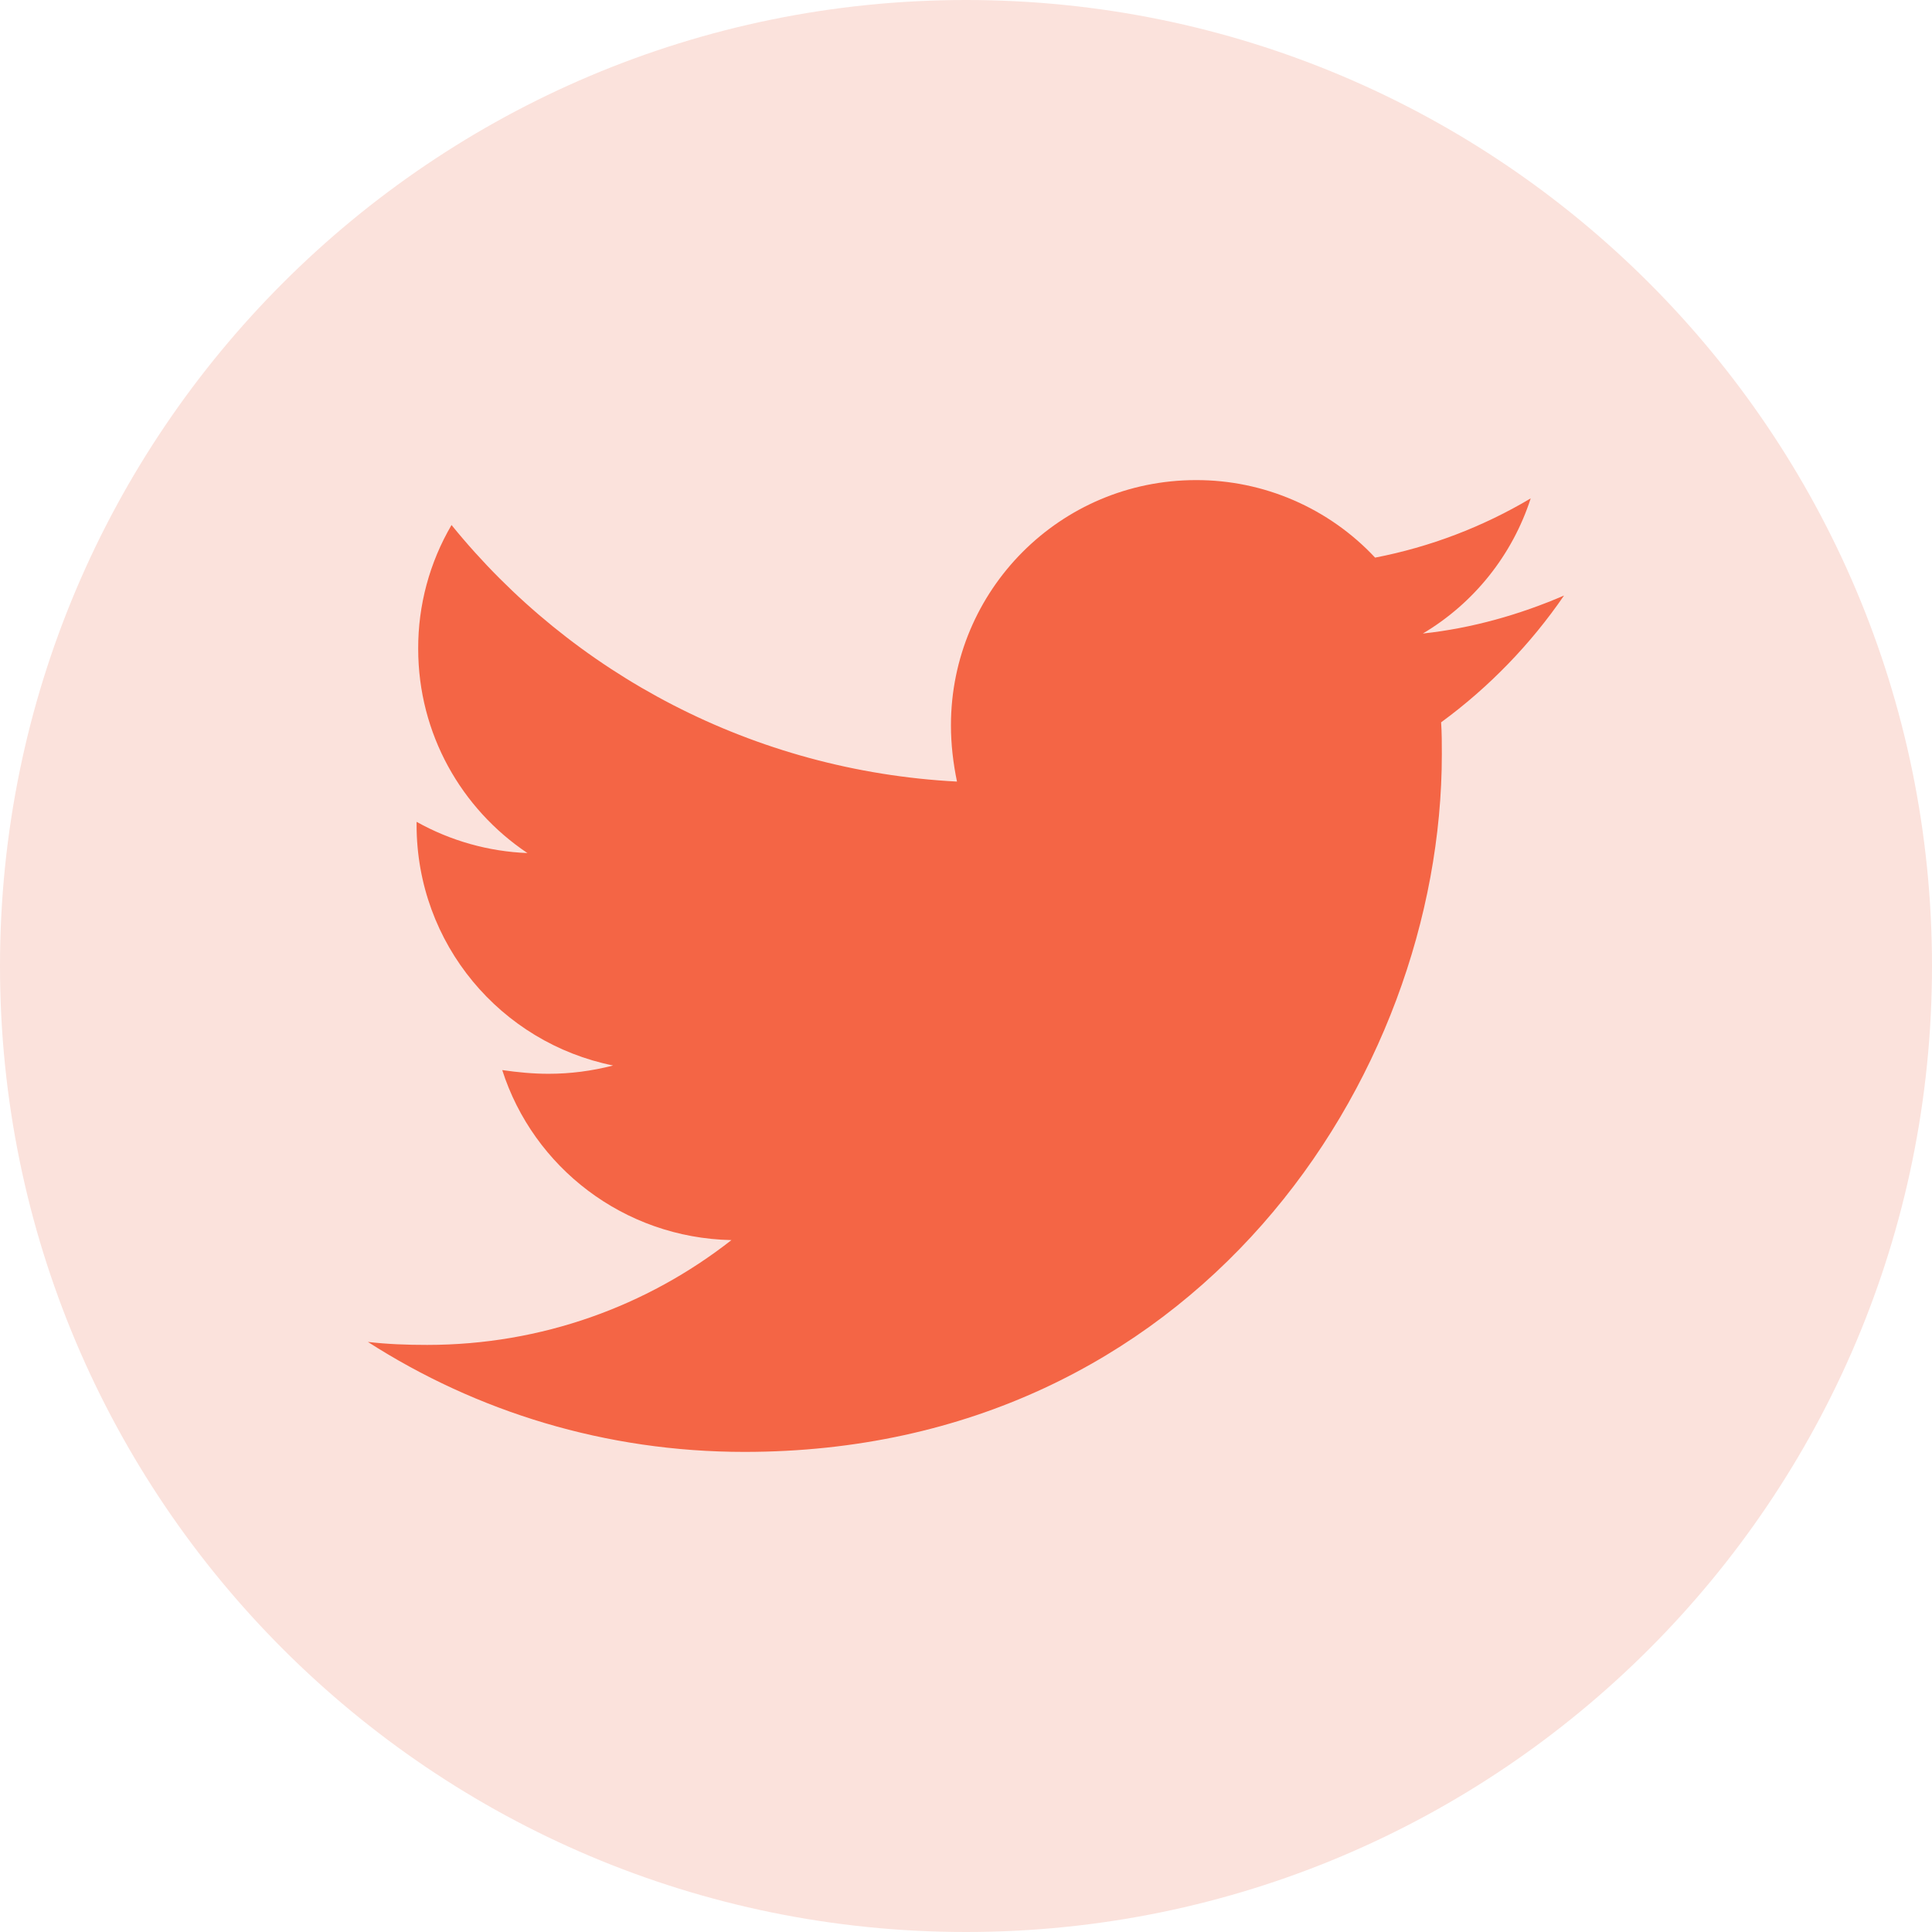
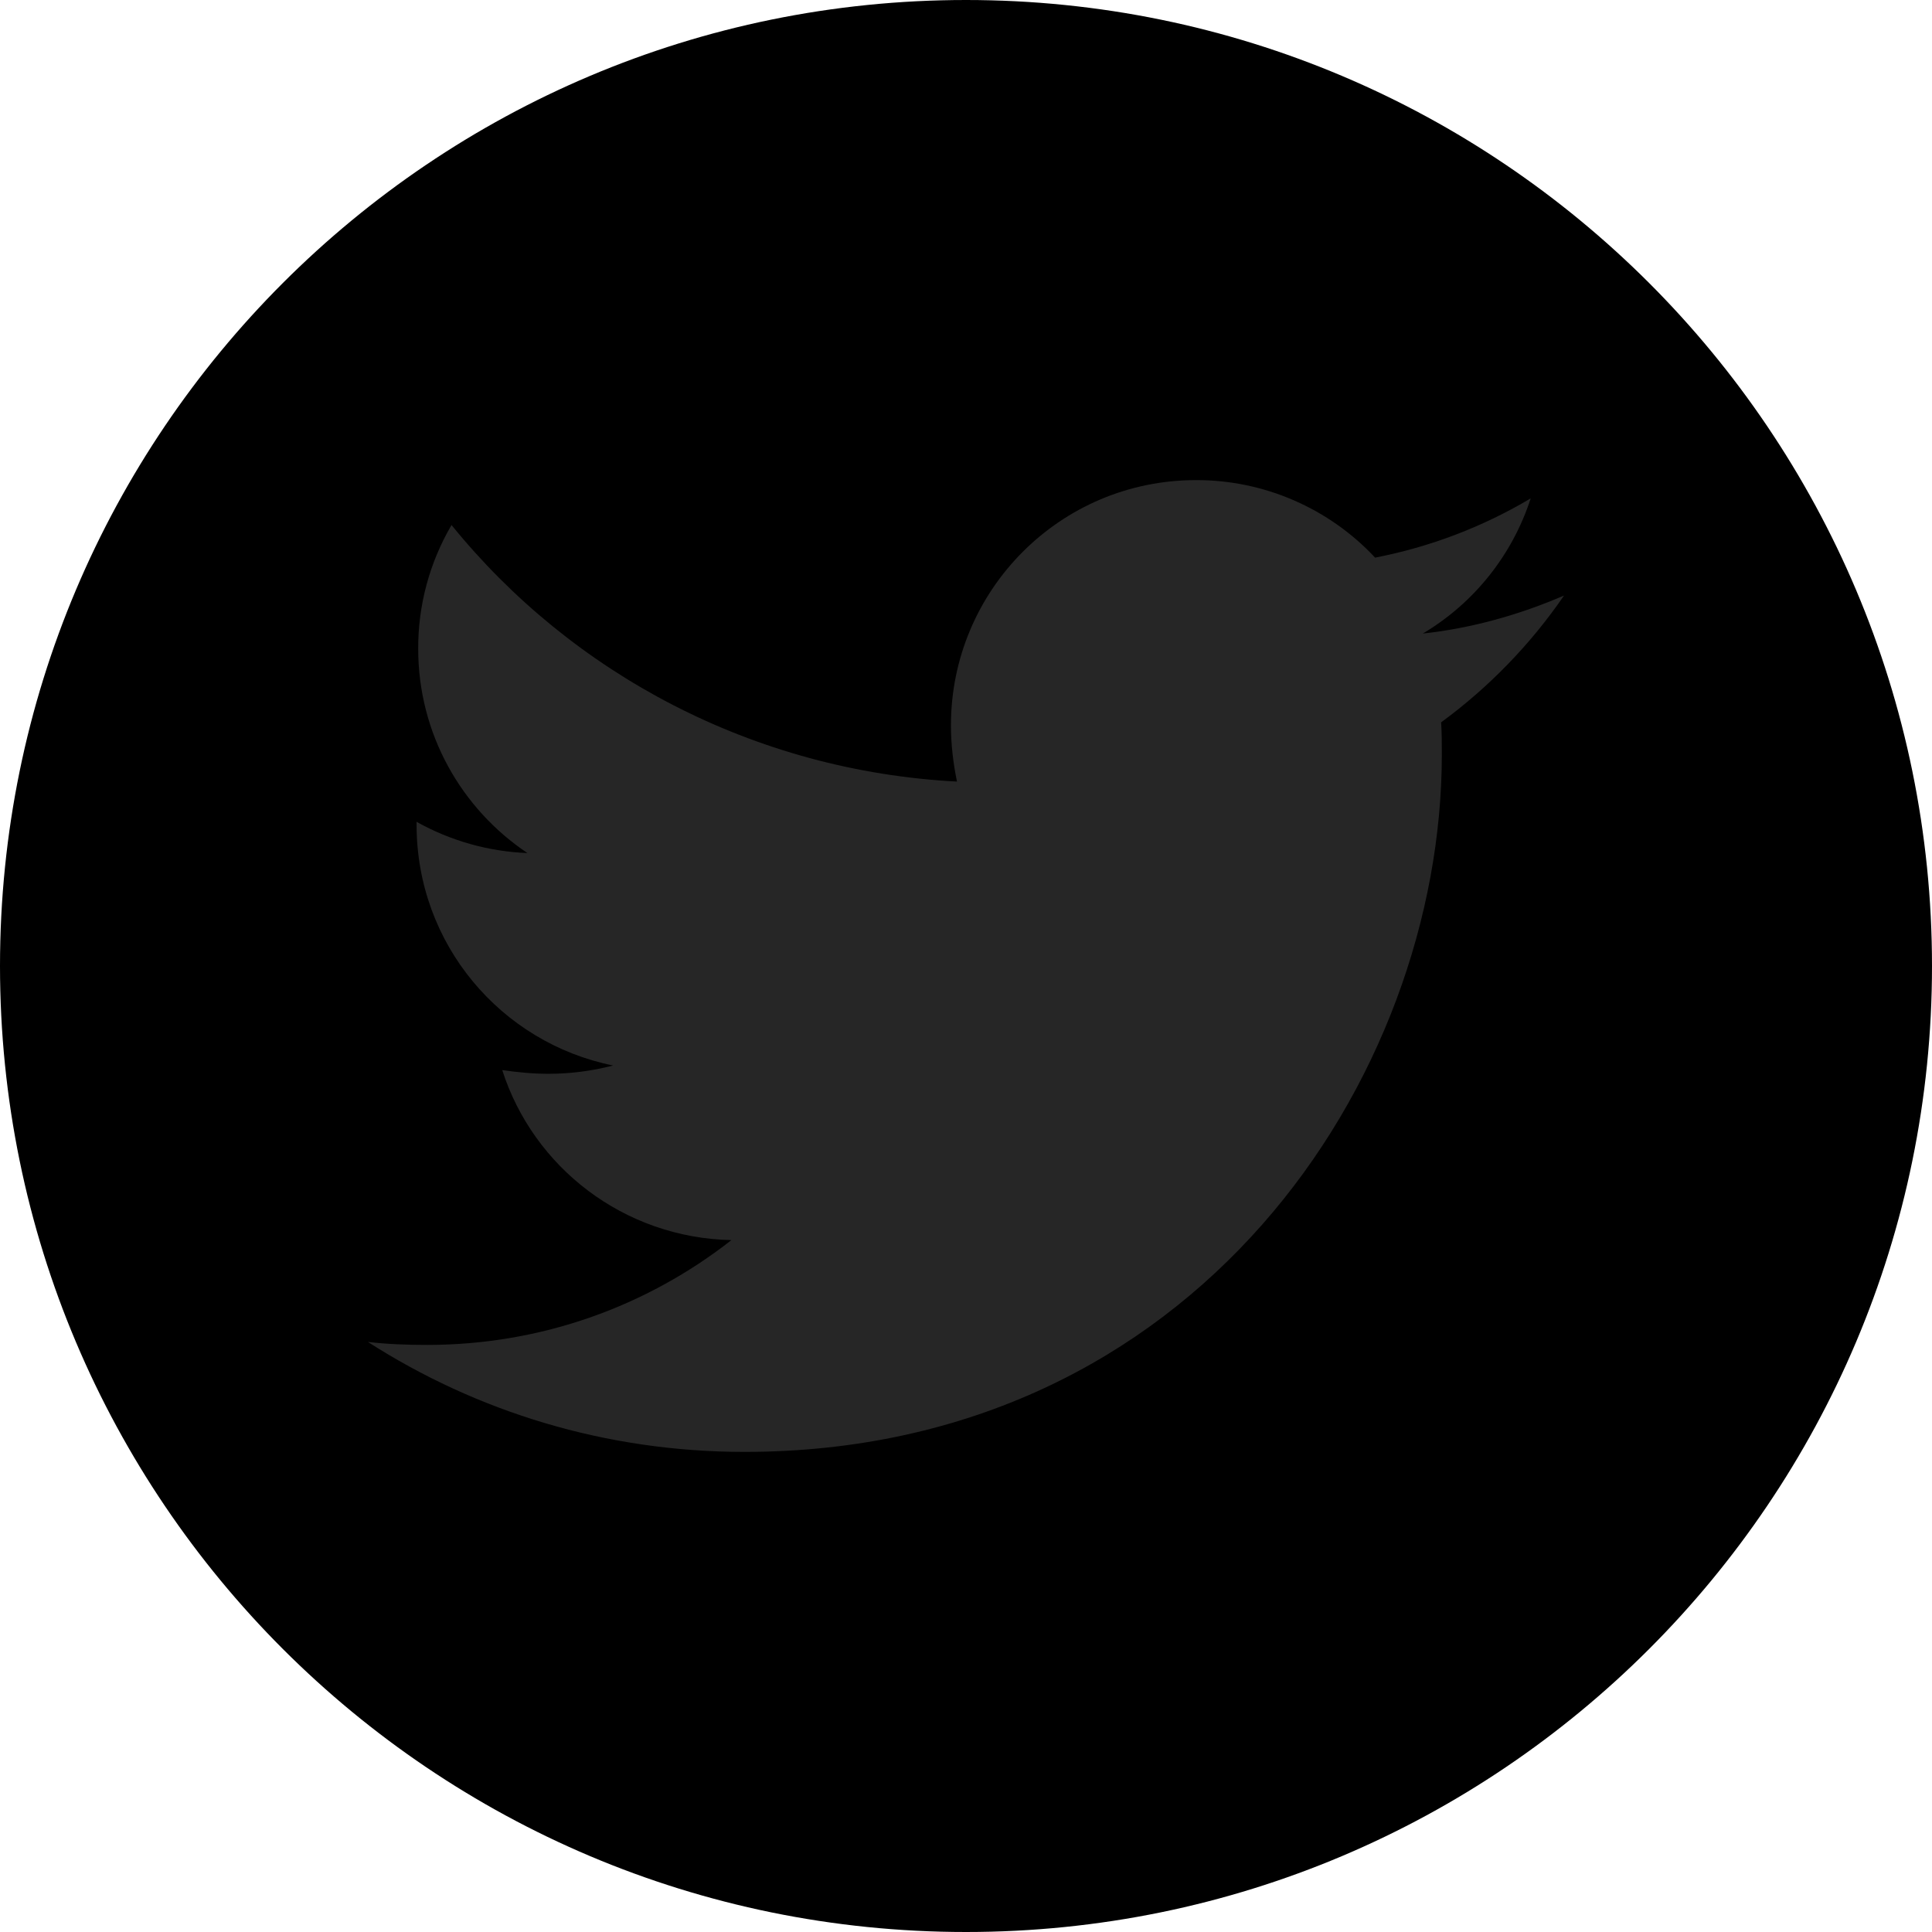
<svg xmlns="http://www.w3.org/2000/svg" width="24" height="24" viewBox="0 0 24 24" fill="none">
-   <circle cx="12" cy="12" r="12" fill="#FBE2DC" />
-   <path d="M19.429 7.398C18.882 7.634 18.288 7.804 17.675 7.87C18.311 7.492 18.787 6.895 19.015 6.191C18.418 6.546 17.764 6.795 17.082 6.927C16.797 6.622 16.453 6.38 16.07 6.214C15.687 6.048 15.274 5.963 14.857 5.964C13.17 5.964 11.813 7.332 11.813 9.011C11.813 9.247 11.841 9.482 11.888 9.709C9.361 9.577 7.107 8.37 5.609 6.522C5.336 6.988 5.193 7.519 5.195 8.059C5.195 9.116 5.732 10.048 6.552 10.597C6.069 10.578 5.597 10.445 5.175 10.209V10.246C5.175 11.727 6.222 12.954 7.616 13.236C7.354 13.304 7.085 13.339 6.814 13.339C6.616 13.339 6.429 13.32 6.239 13.293C6.625 14.5 7.748 15.377 9.086 15.405C8.039 16.225 6.729 16.707 5.306 16.707C5.05 16.707 4.814 16.698 4.57 16.67C5.92 17.536 7.522 18.036 9.247 18.036C14.847 18.036 17.911 13.396 17.911 9.37C17.911 9.238 17.911 9.105 17.902 8.973C18.495 8.539 19.015 8.002 19.429 7.398Z" fill="#F46545" />
+   <circle cx="12" cy="12" r="12" fill="currentColor" />
+   <path d="M19.429 7.398C18.882 7.634 18.288 7.804 17.675 7.87C18.311 7.492 18.787 6.895 19.015 6.191C18.418 6.546 17.764 6.795 17.082 6.927C16.797 6.622 16.453 6.38 16.07 6.214C15.687 6.048 15.274 5.963 14.857 5.964C13.17 5.964 11.813 7.332 11.813 9.011C11.813 9.247 11.841 9.482 11.888 9.709C9.361 9.577 7.107 8.37 5.609 6.522C5.336 6.988 5.193 7.519 5.195 8.059C5.195 9.116 5.732 10.048 6.552 10.597C6.069 10.578 5.597 10.445 5.175 10.209V10.246C5.175 11.727 6.222 12.954 7.616 13.236C7.354 13.304 7.085 13.339 6.814 13.339C6.616 13.339 6.429 13.32 6.239 13.293C6.625 14.5 7.748 15.377 9.086 15.405C8.039 16.225 6.729 16.707 5.306 16.707C5.05 16.707 4.814 16.698 4.57 16.67C5.92 17.536 7.522 18.036 9.247 18.036C14.847 18.036 17.911 13.396 17.911 9.37C17.911 9.238 17.911 9.105 17.902 8.973C18.495 8.539 19.015 8.002 19.429 7.398Z" fill="#262626" />
</svg>
